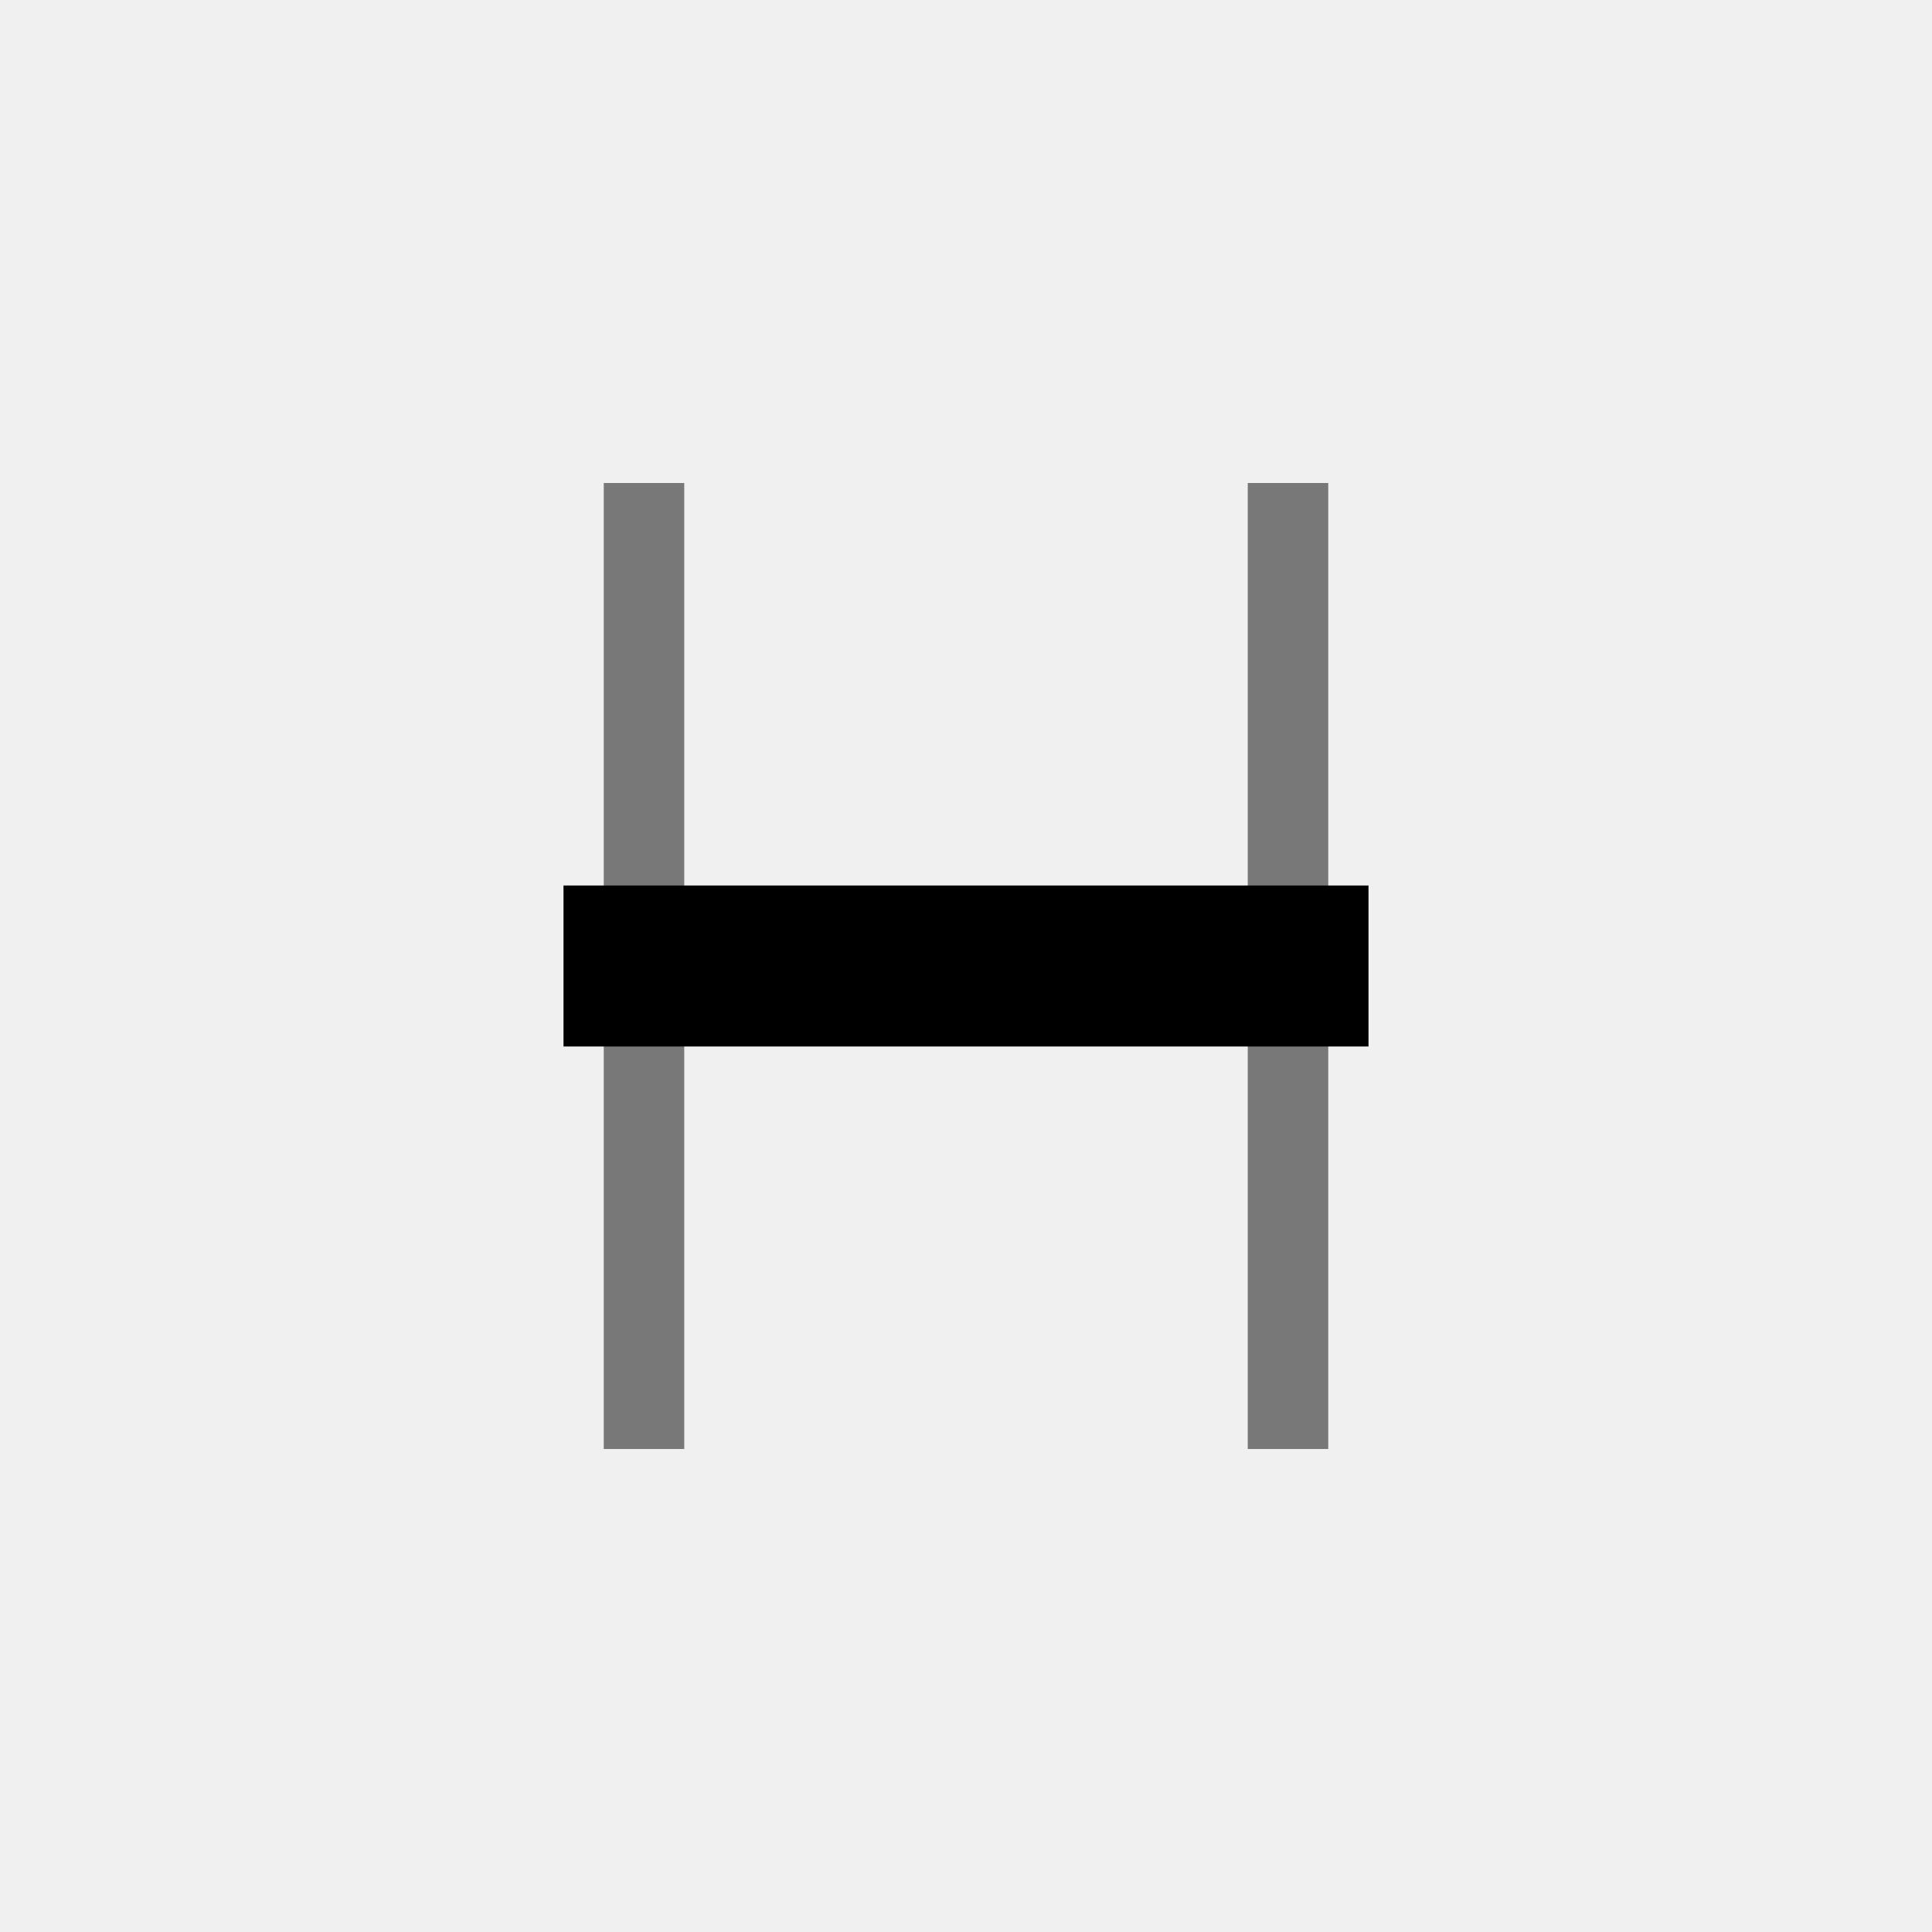
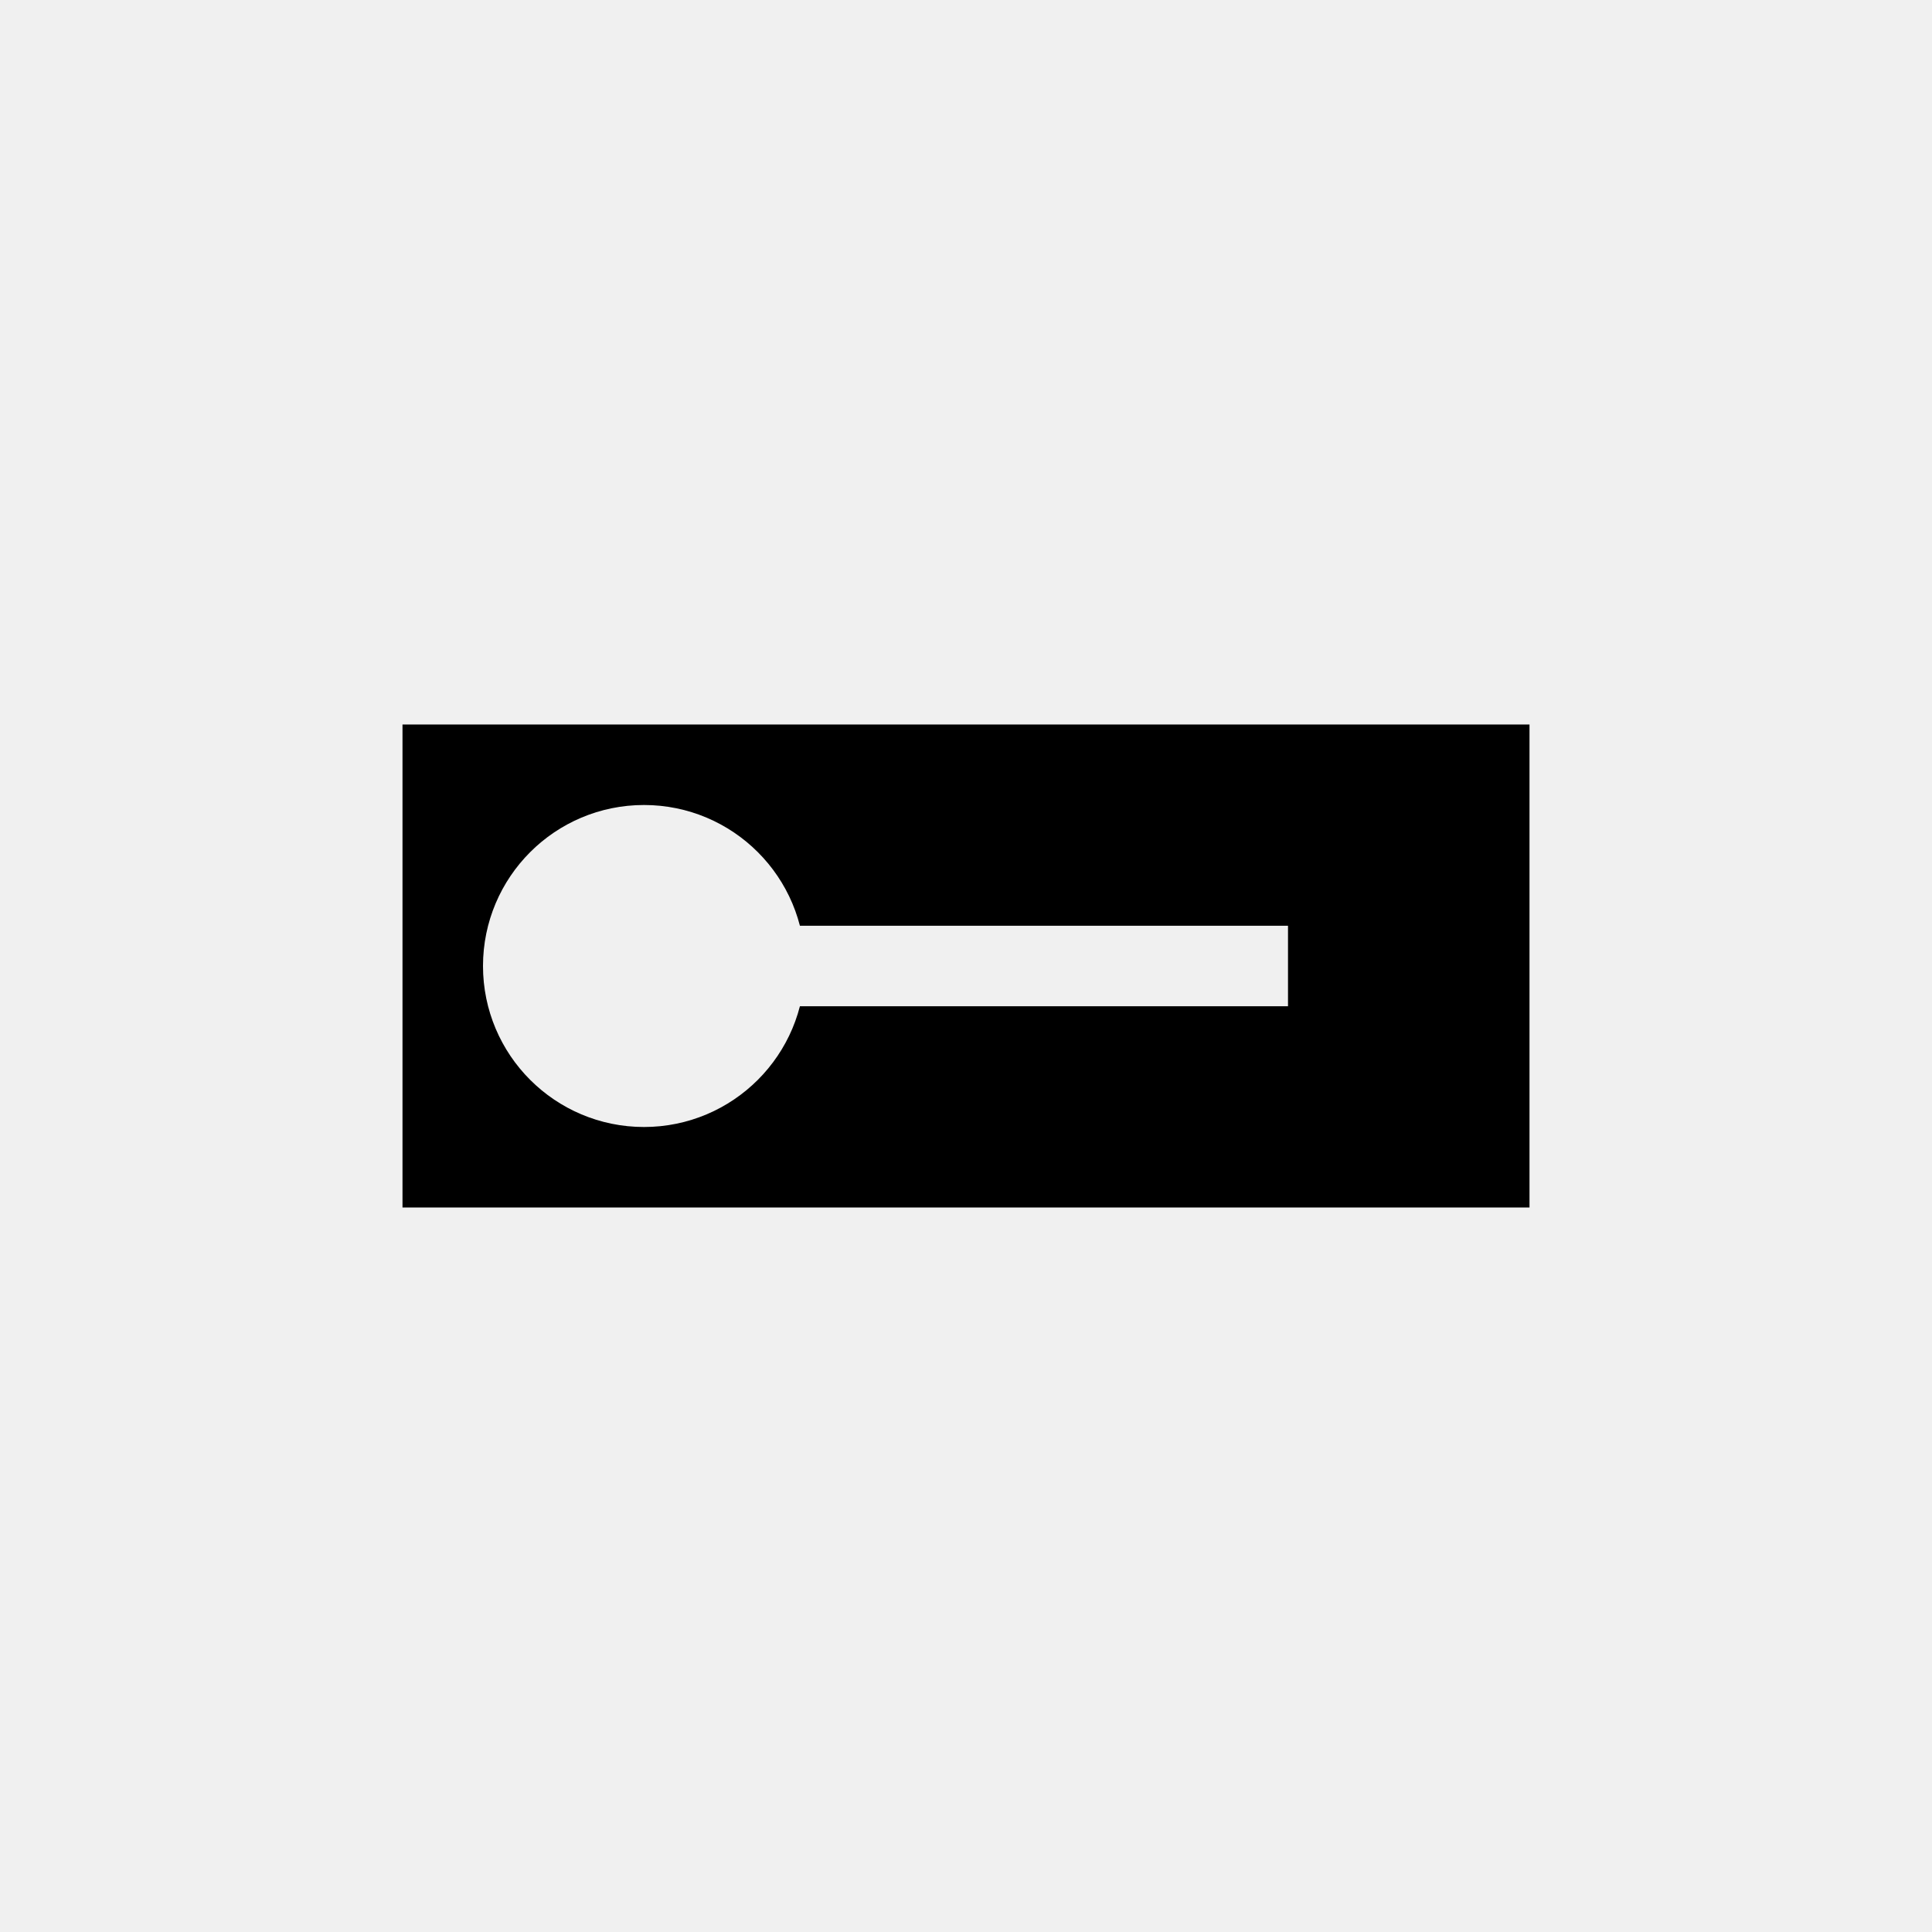
<svg xmlns="http://www.w3.org/2000/svg" width="24" height="24" viewBox="0 0 24 24" fill="none" stroke="currentColor">
-   <path d="M8 12h8" stroke-width="2" stroke-linecap="square" />
-   <path d="M8 6v12M16 6v12" stroke-width="1" opacity="0.5" />
+   <defs>
+     <mask id="stroke-cap-square-mask" maskUnits="userSpaceOnUse" x="0" y="0" width="24" height="24">
+       <rect width="24" height="24" fill="#fff" />
+       <path d="M8 12H16" fill="none" stroke="#000" stroke-width="1" />
+       <circle cx="8" cy="12" r="1.5" fill="#000" />
+     </mask>
+   </defs>
+   <path d="M8 12H16" fill="none" stroke-width="6" stroke-linecap="square" mask="url(#stroke-cap-square-mask)" />
</svg>
